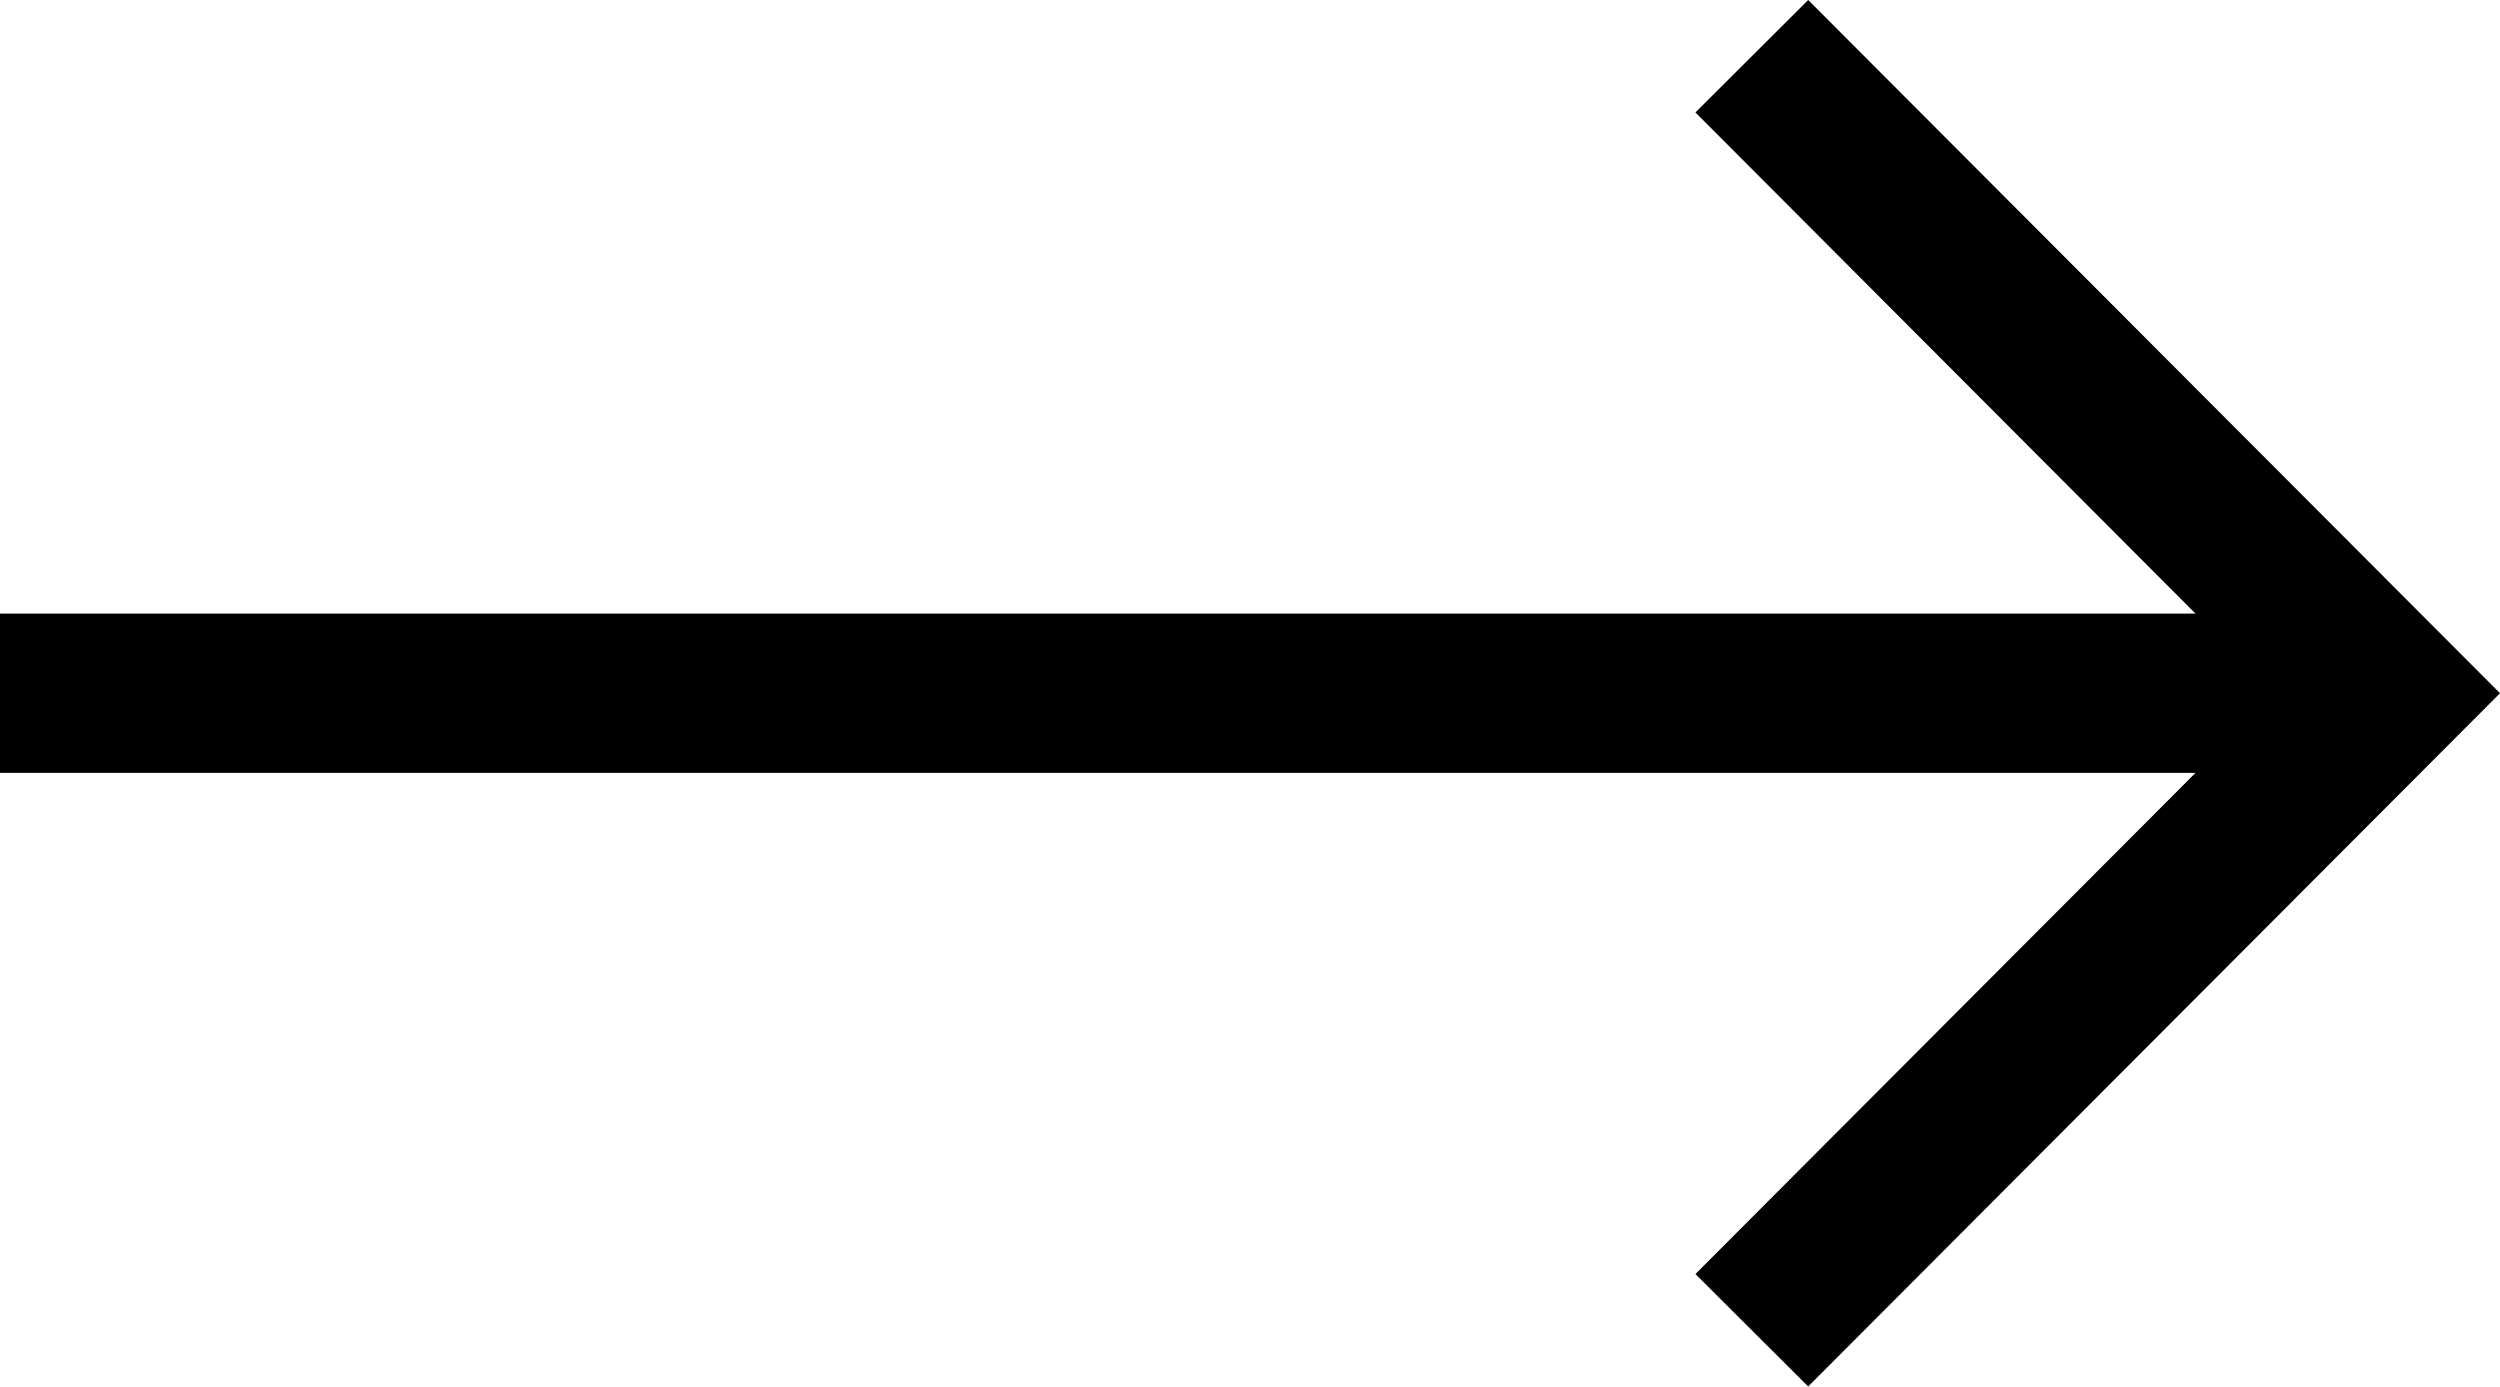
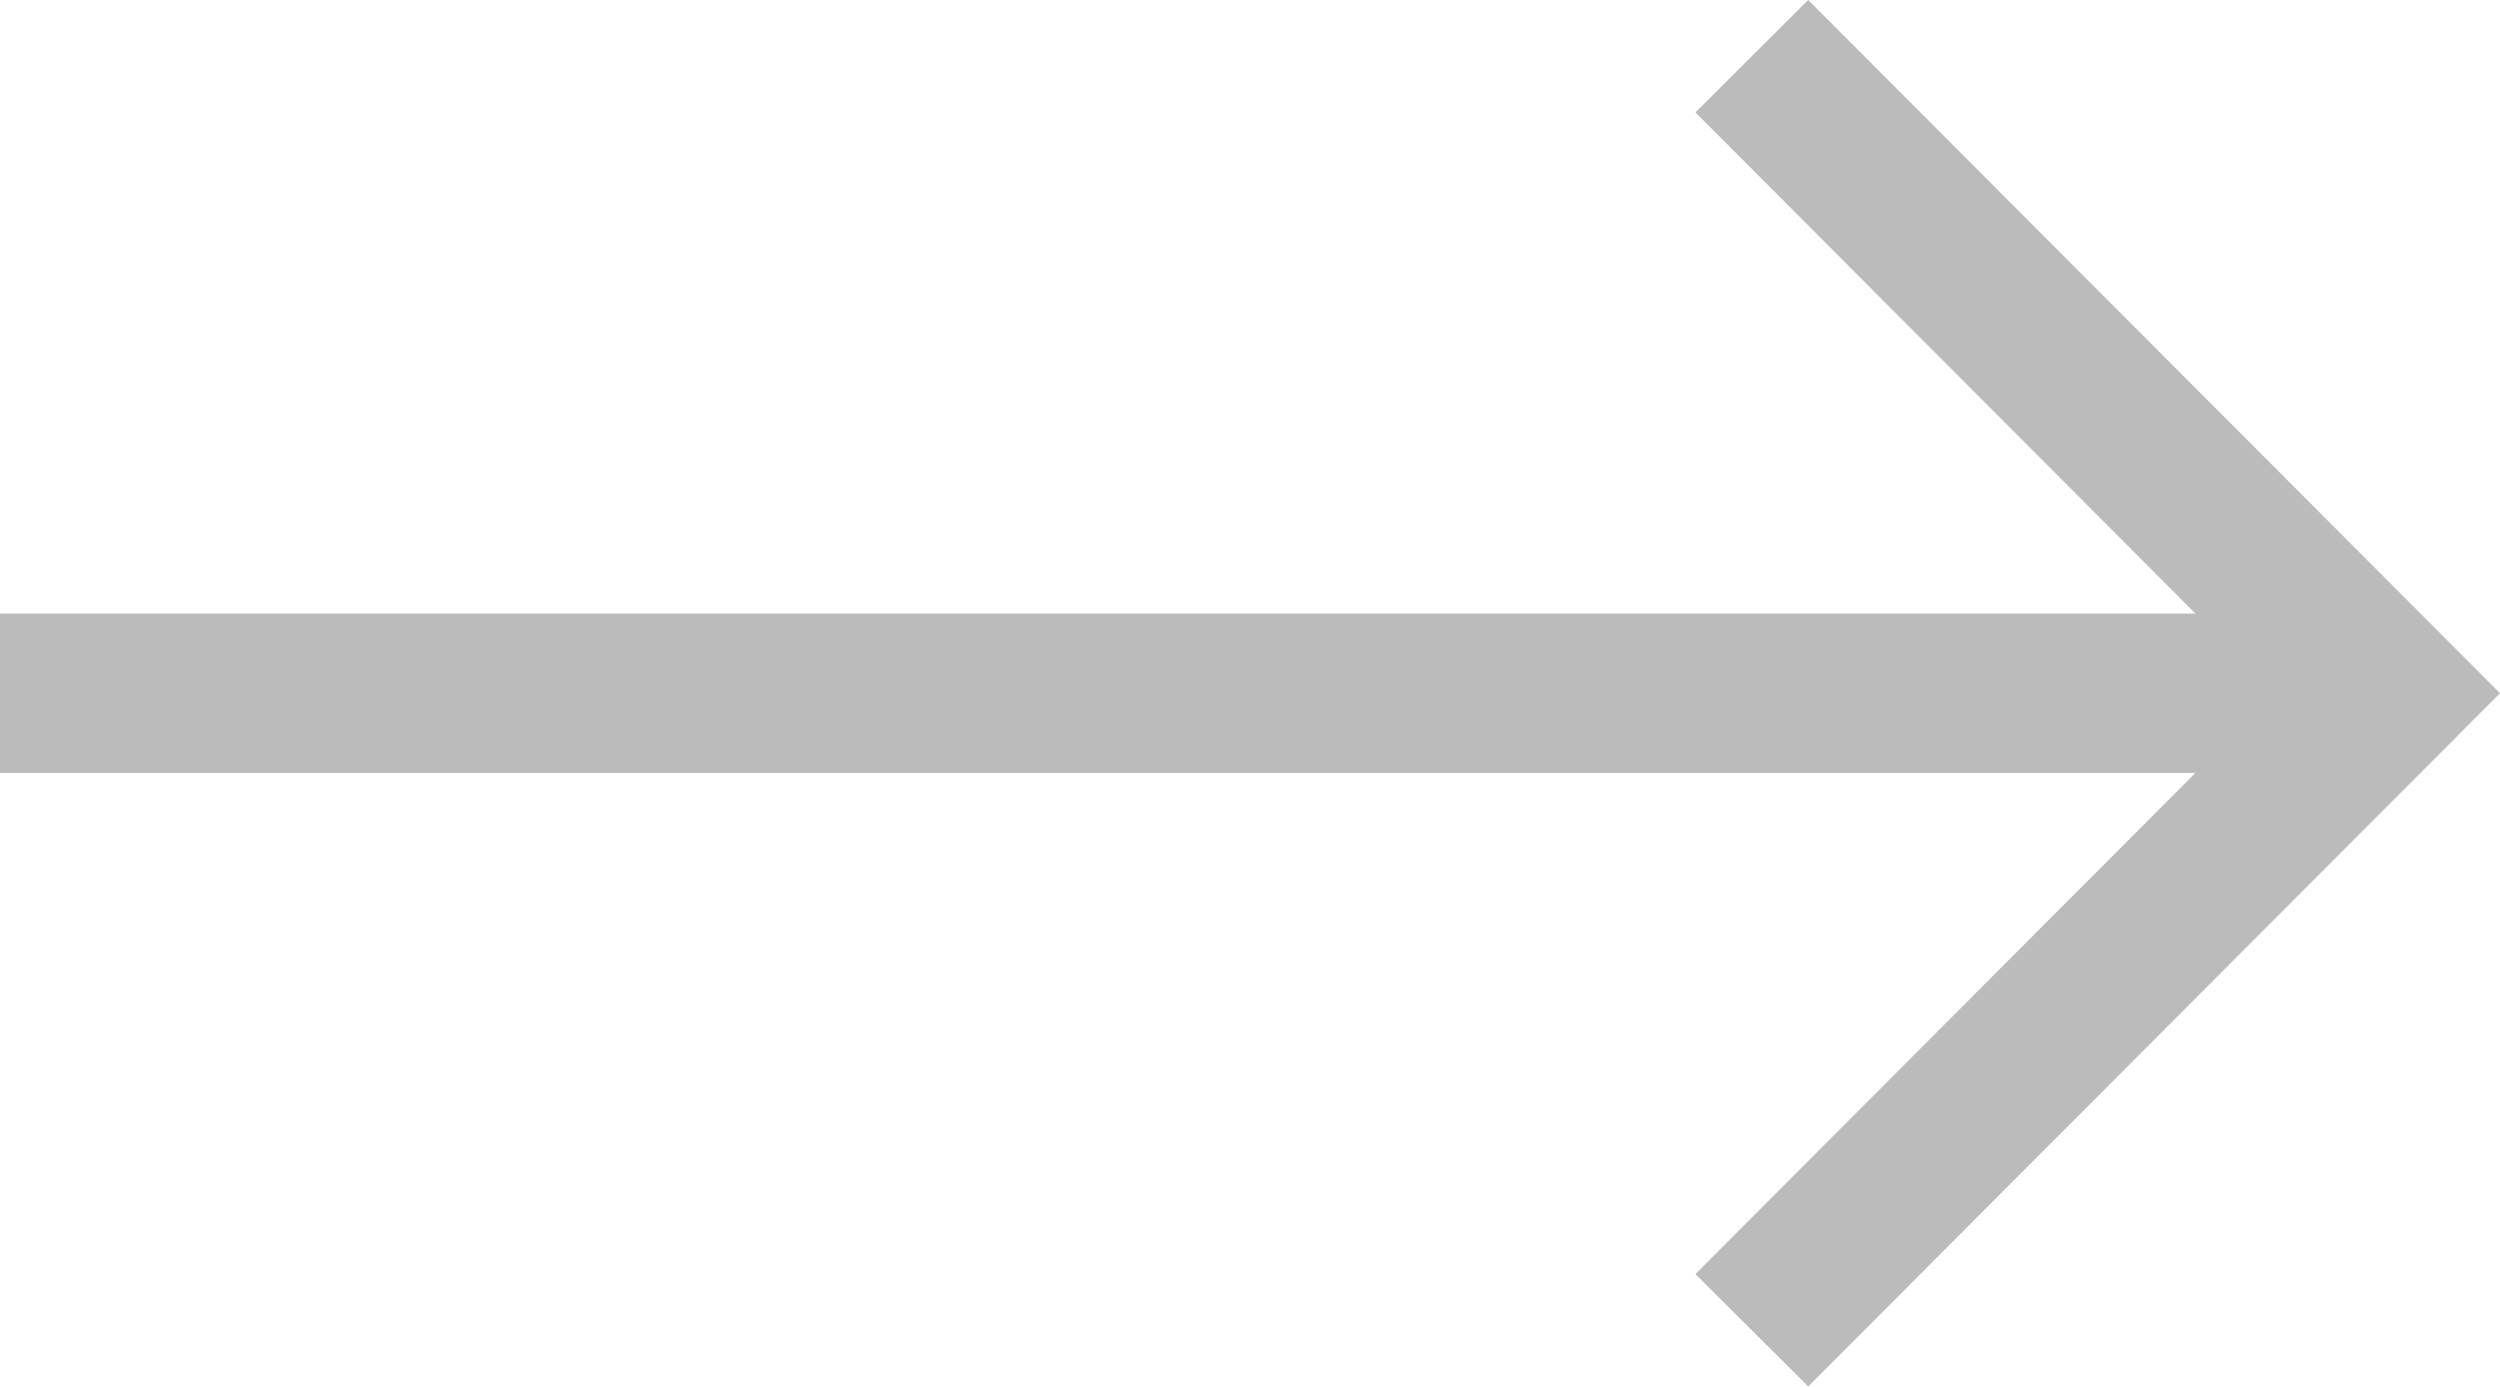
- <svg xmlns="http://www.w3.org/2000/svg" id="right-arrow-foward-sign" style="enable-background:new 0 0 15.698 8.706;" version="1.1" viewBox="0 0 15.698 8.706" xml:space="preserve">
+ <svg xmlns="http://www.w3.org/2000/svg" id="right-arrow-foward-sign" style="enable-background:new 0 0 15.698 8.706;" fill="#bbbbbb" version="1.1" viewBox="0 0 15.698 8.706" xml:space="preserve">
  <polygon points="11.354,0 10.646,0.706 13.786,3.853 0,3.853 0,4.853 13.786,4.853 10.646,8 11.354,8.706 15.698,4.353 " />
</svg>
